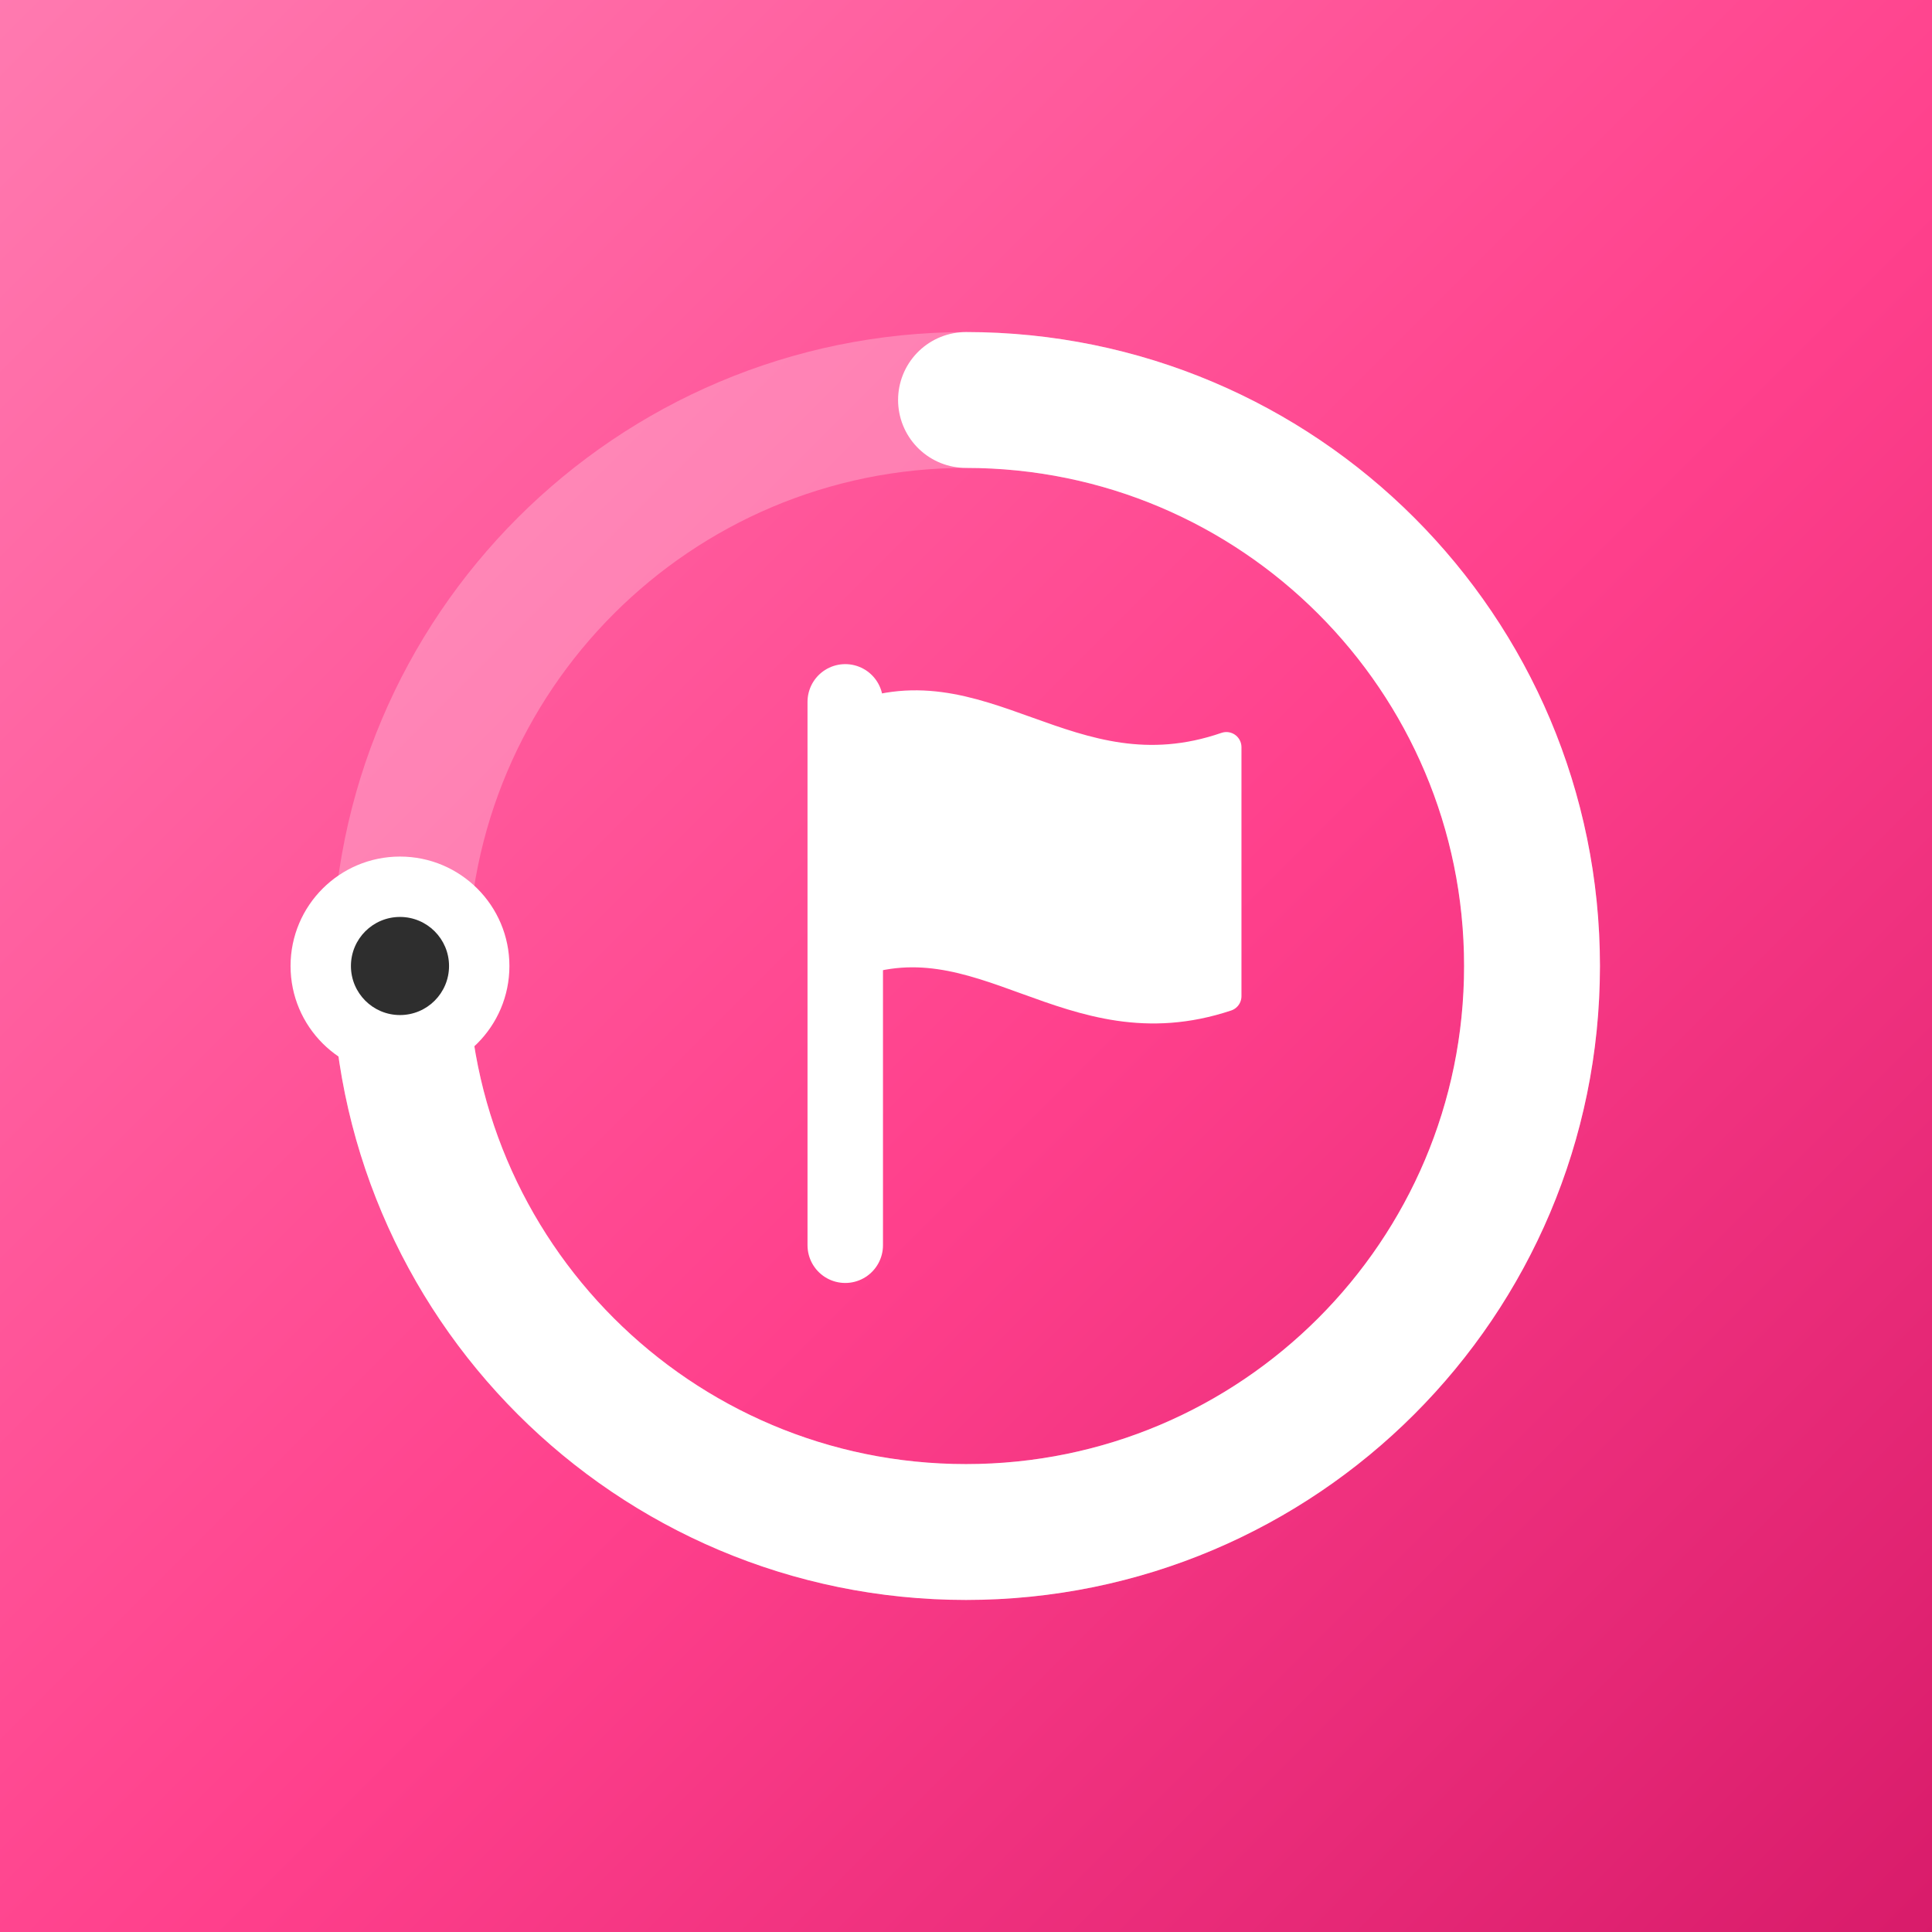
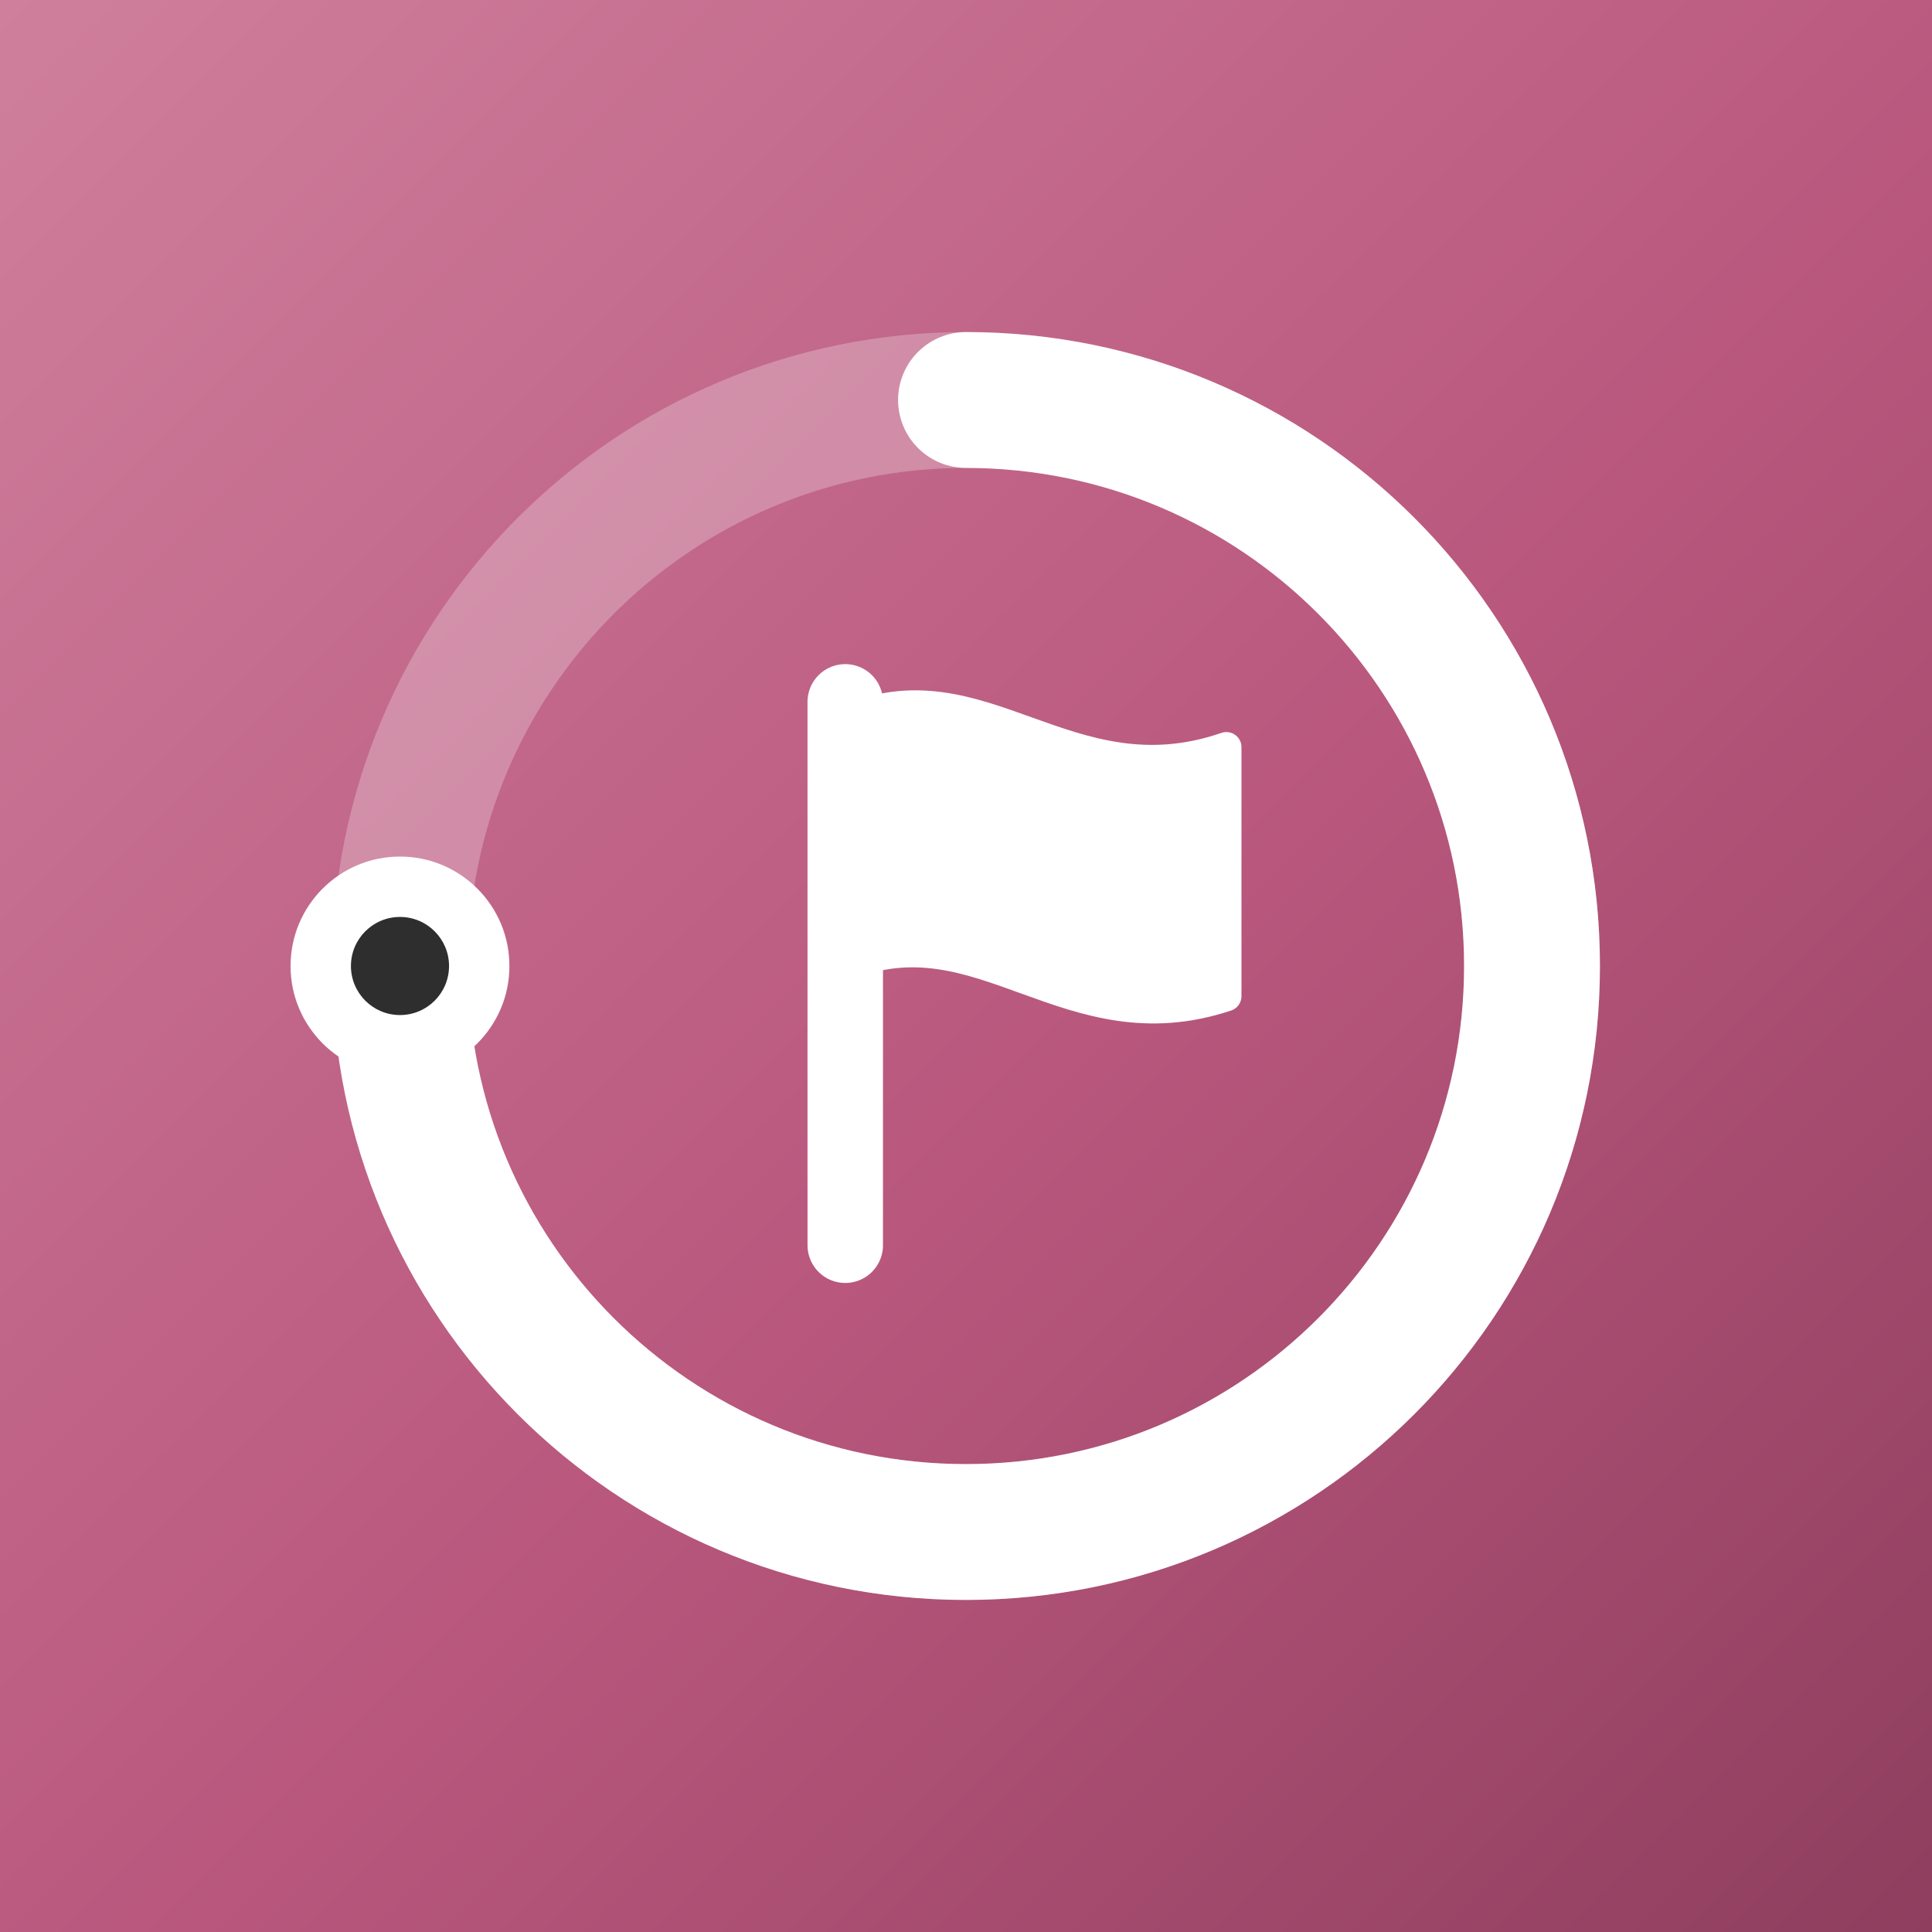
<svg xmlns="http://www.w3.org/2000/svg" width="1024" height="1024" viewBox="0 0 1024 1024">
  <defs>
    <linearGradient id="bg" x1="0" y1="0" x2="1" y2="1">
-       <stop offset="0" stop-color="#FF7AB0" />
-       <stop offset="0.55" stop-color="#FF408C" />
-       <stop offset="1" stop-color="#D81B6A" />
+       <stop offset="0" stop-color="#CF7F9C" />
+       <stop offset="0.55" stop-color="#B9577D" />
+       <stop offset="1" stop-color="#8E3E5E" />
    </linearGradient>
  </defs>
  <rect width="1024" height="1024" fill="url(#bg)" />
  <circle cx="512" cy="512" r="300" fill="none" stroke="#FFFFFF" stroke-opacity="0.25" stroke-width="72" />
  <circle cx="512" cy="512" r="300" fill="none" stroke="#FFFFFF" stroke-width="72" stroke-linecap="round" stroke-dasharray="1413.7 1884.96" transform="rotate(-90 512 512)" />
  <circle cx="212" cy="512" r="58" fill="#FFFFFF" />
  <circle cx="212" cy="512" r="26" fill="#2E2E2E" />
  <line x1="448" y1="660" x2="448" y2="372" stroke="#FFFFFF" stroke-width="40" stroke-linecap="round" />
  <path d="M448 382 C 520 350, 566 425, 650 396 L 650 528 C 566 556, 520 482, 448 512 Z" fill="#FFFFFF" stroke="#FFFFFF" stroke-width="16" stroke-linejoin="round" />
</svg>
